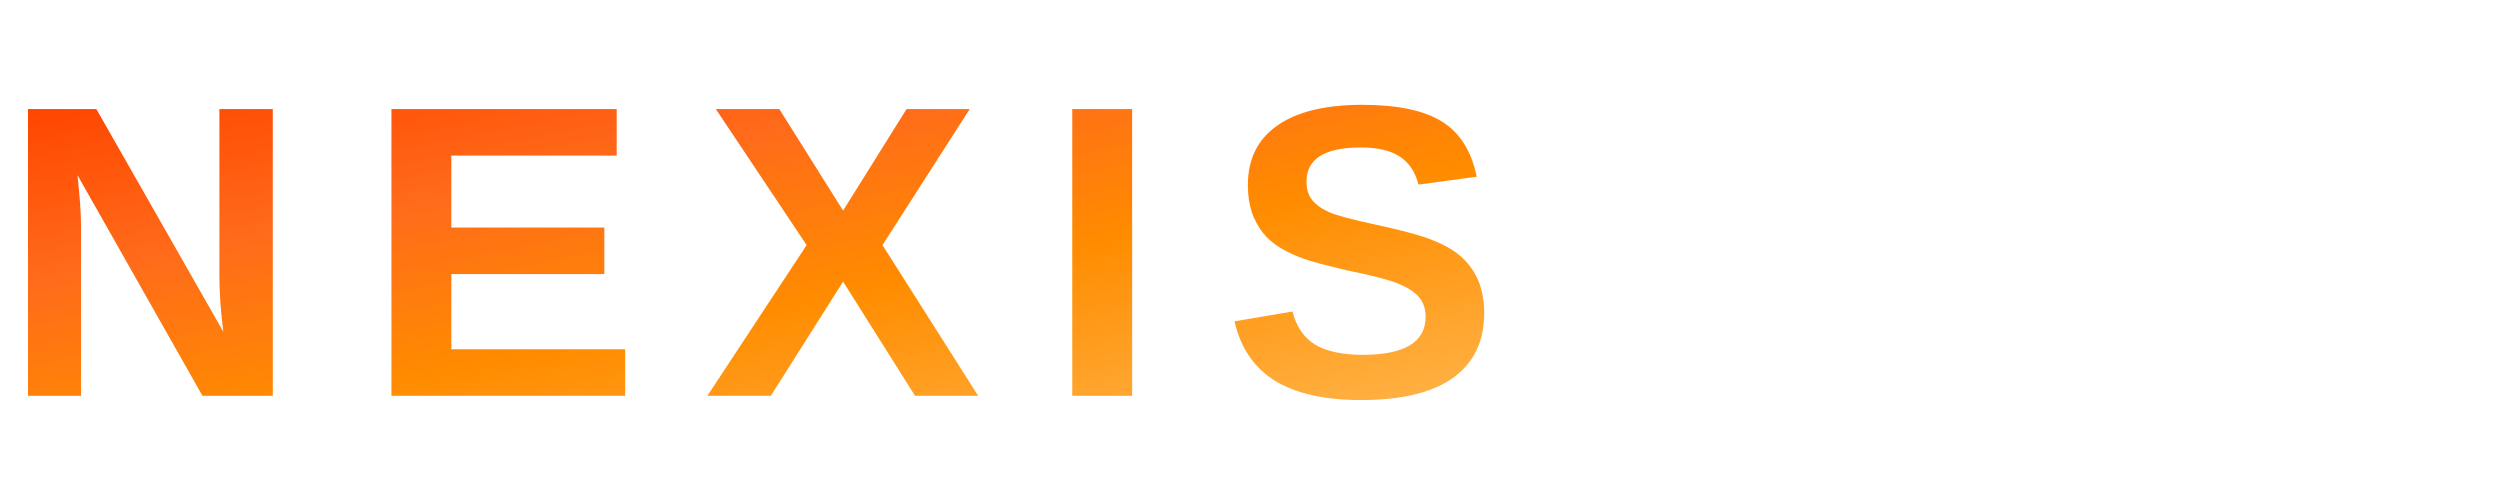
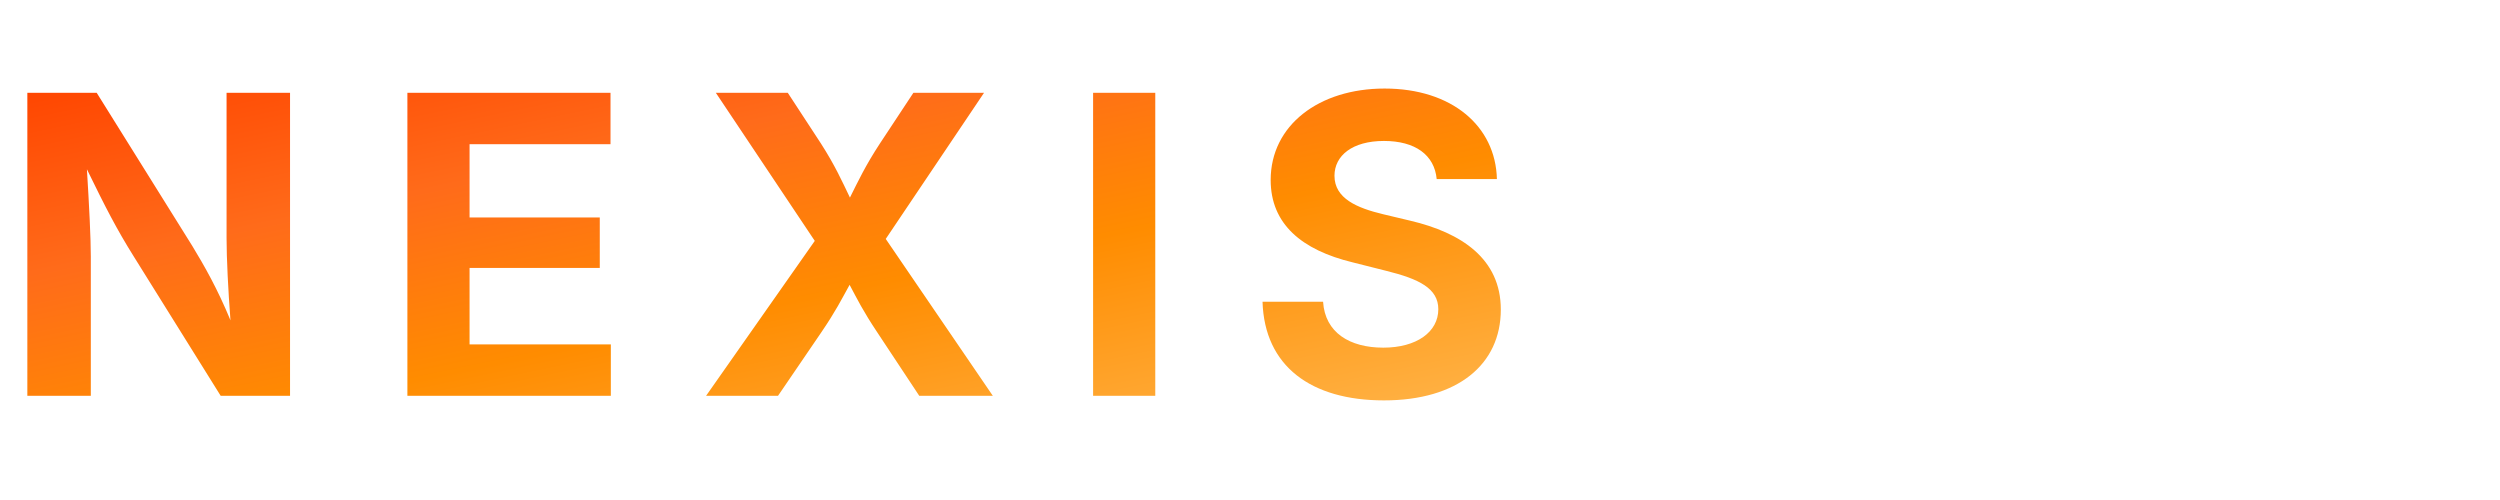
<svg xmlns="http://www.w3.org/2000/svg" viewBox="0 0 120 24" width="120" height="24">
  <defs>
    <linearGradient id="logoGrad" x1="0%" y1="0%" x2="100%" y2="100%">
      <stop offset="0%" stop-color="#FF4500" />
      <stop offset="30%" stop-color="#FF6B1A" />
      <stop offset="60%" stop-color="#FF8C00" />
      <stop offset="100%" stop-color="#FFB347" />
    </linearGradient>
  </defs>
-   <text x="0" y="19" font-family="Helvetica Neue, Arial, sans-serif" font-size="20" font-weight="700" fill="url(#logoGrad)" letter-spacing="3">NEXIS</text>
+   <text x="0" y="19" font-family="Inter, Helvetica Neue, Arial, sans-serif" font-size="20" font-weight="700" fill="url(#logoGrad)" letter-spacing="3">NEXIS</text>
</svg>
